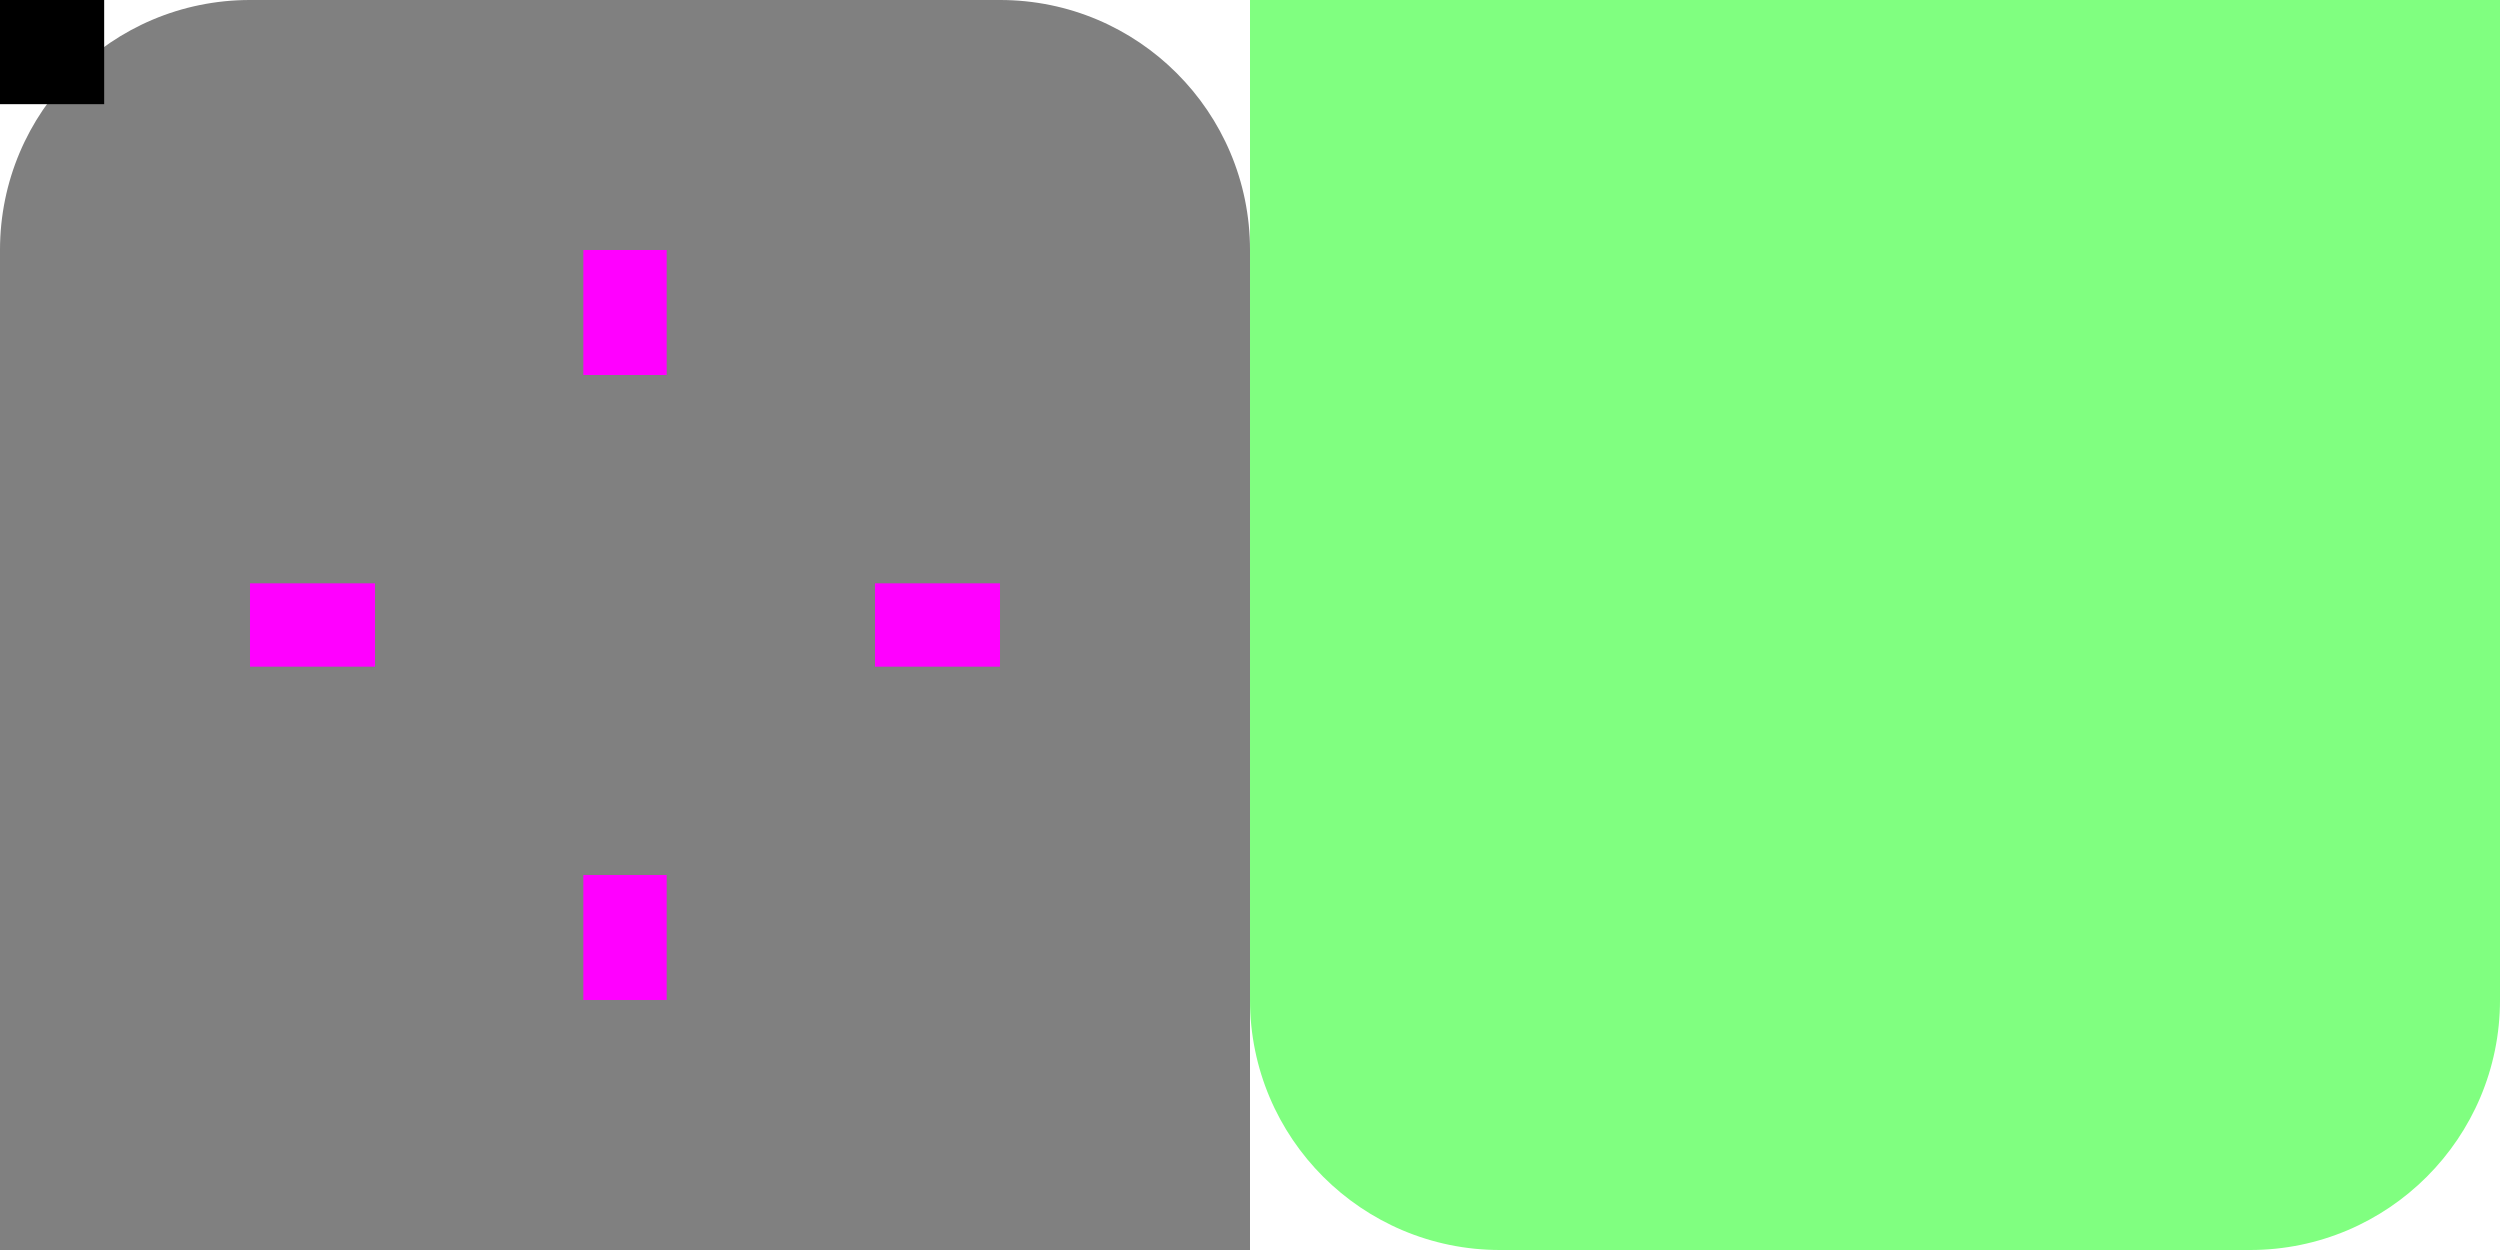
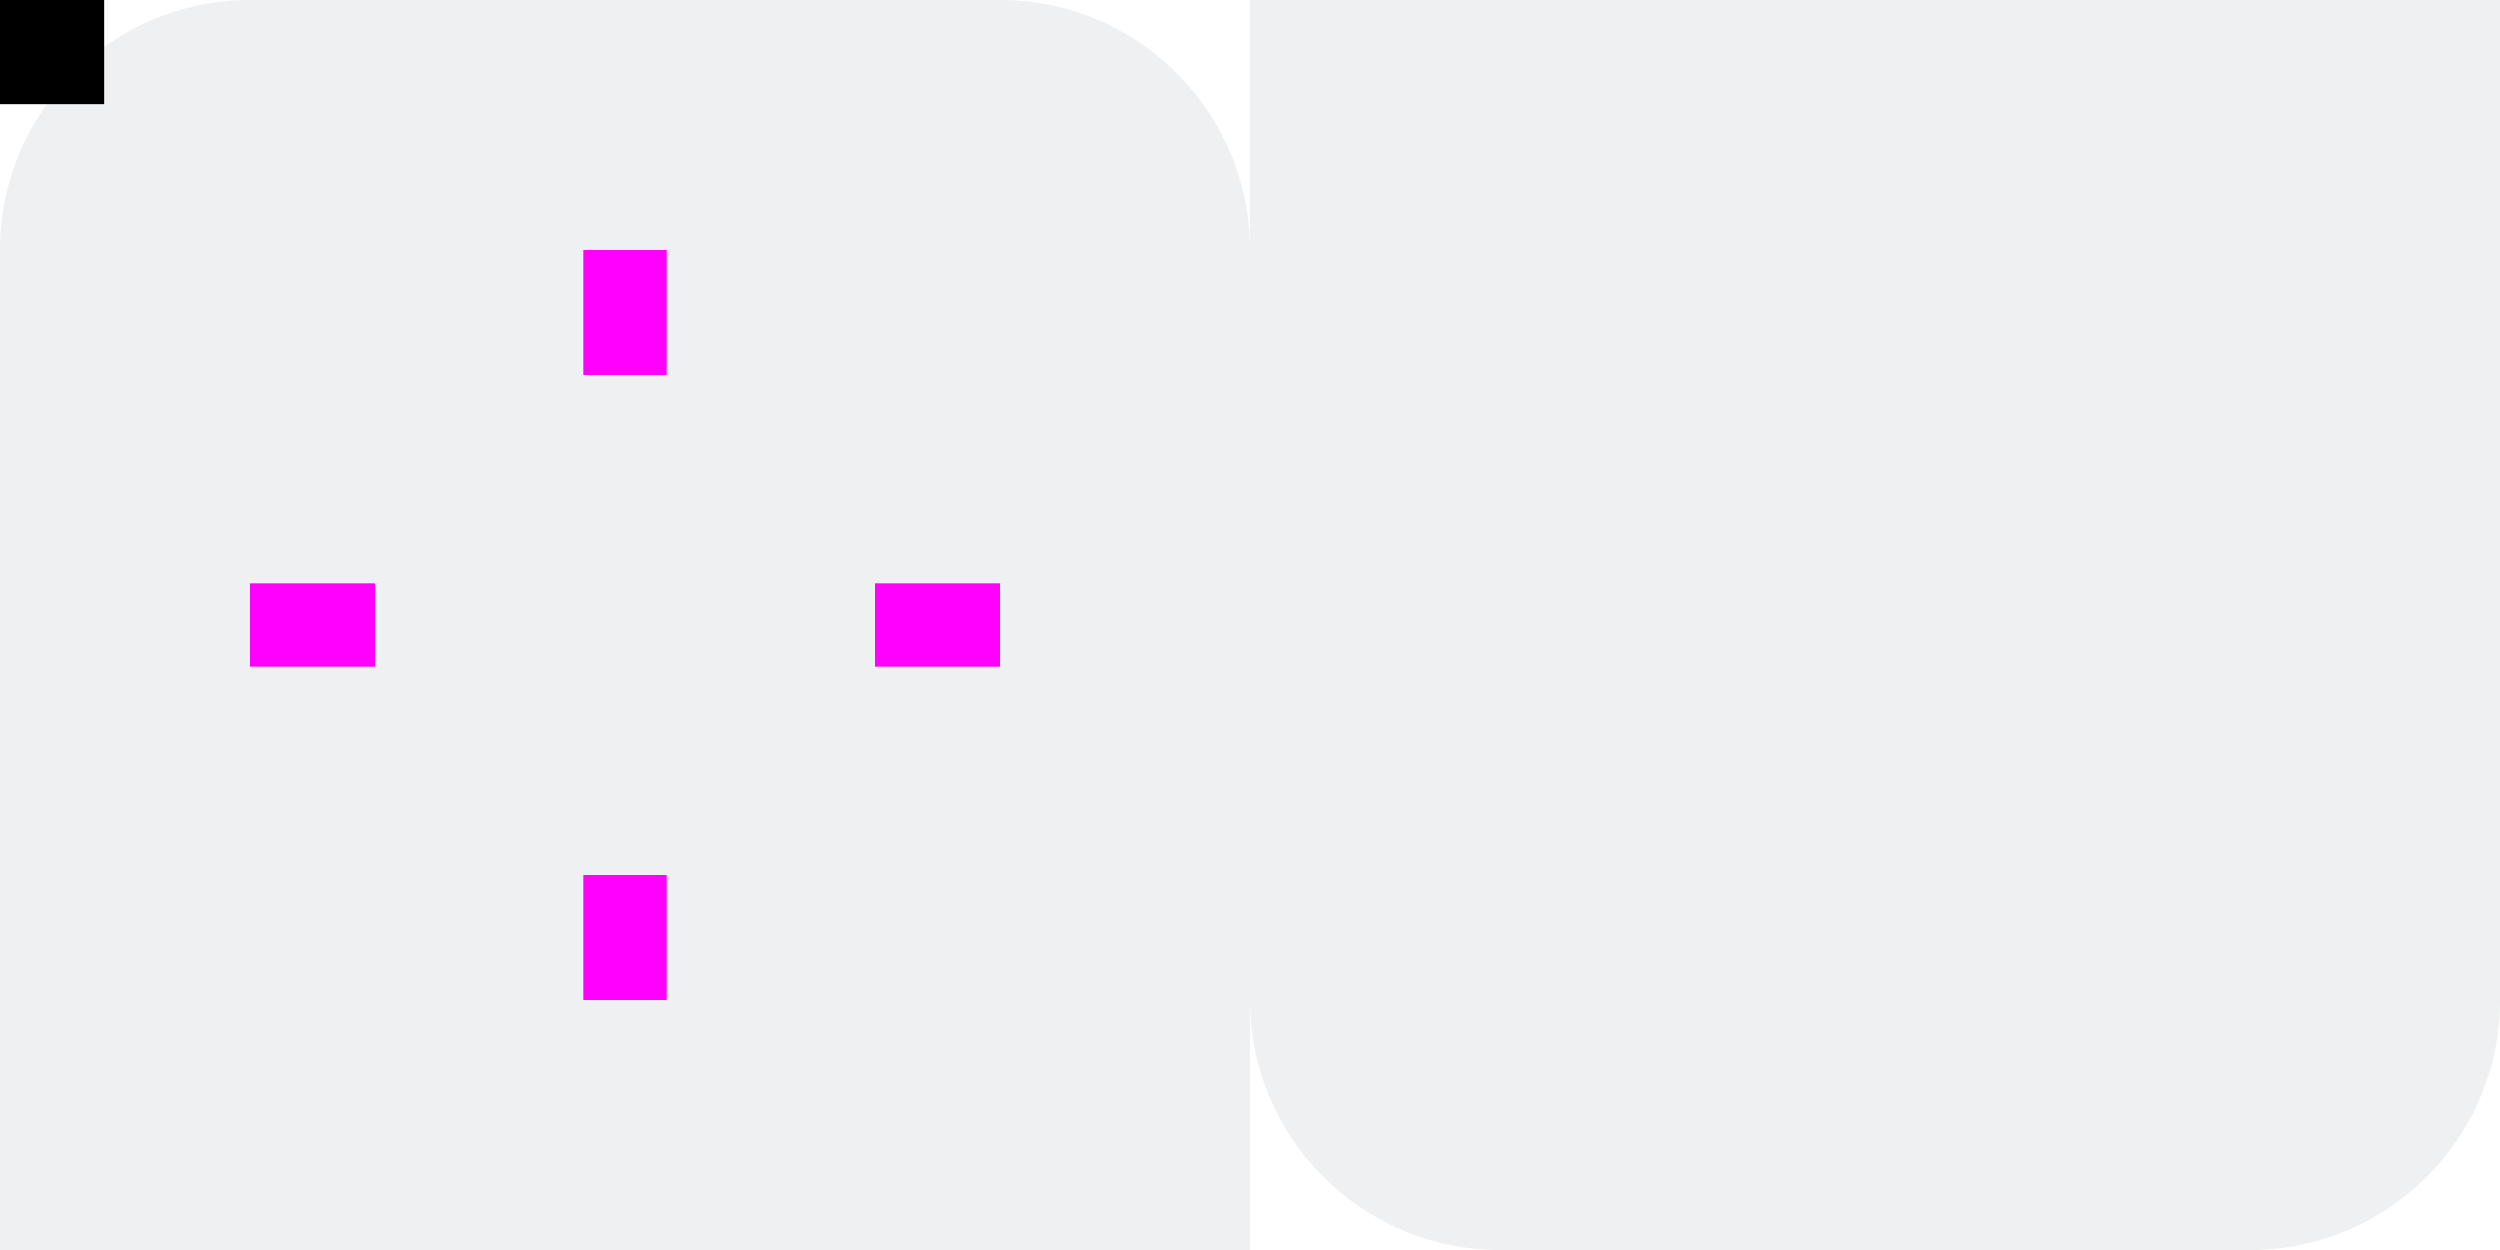
<svg xmlns="http://www.w3.org/2000/svg" viewBox="0 0 120 60">
  <style id="current-color-scheme" type="text/css">
    .ColorScheme-Text {
      color: #232629;
    }

    .ColorScheme-Background {
      color: #eff0f1;
    }

    .ColorScheme-ViewBackground {
      color: #ffffff;
    }
  </style>
  <g id="header-topleft">
-     <path d="m 12,0 a 12,12 0 0 0 -12,12 h 12 z" fill="#808080" />
+     <path d="m 12,0 a 12,12 0 0 0 -12,12 h 12 z" class="ColorScheme-Background" fill="currentColor" />
  </g>
  <g id="header-top">
-     <rect width="36" height="12" x="12" y="0" fill="#808080" />
+     <rect width="36" height="12" x="12" y="0" class="ColorScheme-Background" fill="currentColor" />
  </g>
  <g id="header-topright">
-     <path d="m 48,0 a 12,12 0 0 1 12,12 h -12 z" fill="#808080" />
+     <path d="m 48,0 a 12,12 0 0 1 12,12 h -12 z" class="ColorScheme-Background" fill="currentColor" />
  </g>
  <g id="header-left">
-     <rect width="12" height="36" x="0" y="12" fill="#808080" />
+     <rect width="12" height="36" x="0" y="12" class="ColorScheme-Background" fill="currentColor" />
  </g>
  <g id="header-center">
-     <rect width="36" height="36" x="12" y="12" fill="#808080" />
+     <rect width="36" height="36" x="12" y="12" class="ColorScheme-Background" fill="currentColor" />
  </g>
  <g id="header-right">
-     <rect width="12" height="36" x="48" y="12" fill="#808080" />
+     <rect width="12" height="36" x="48" y="12" class="ColorScheme-Background" fill="currentColor" />
  </g>
  <g id="header-bottomleft">
-     <rect width="12" height="12" x="0" y="48" fill="#808080" />
+     <rect width="12" height="12" x="0" y="48" class="ColorScheme-Background" fill="currentColor" />
  </g>
  <g id="header-bottom">
-     <rect width="36" height="12" x="12" y="48" fill="#808080" />
+     <rect width="36" height="12" x="12" y="48" class="ColorScheme-Background" fill="currentColor" />
  </g>
  <g id="header-bottomright">
-     <rect width="12" height="12" x="48" y="48" fill="#808080" />
+     <rect width="12" height="12" x="48" y="48" class="ColorScheme-Background" fill="currentColor" />
  </g>
  <g id="footer-topleft" transform="translate(60)">
-     <rect width="12" height="12" x="0" y="0" fill="#80ff80" />
+     <rect width="12" height="12" x="0" y="0" class="ColorScheme-Background" fill="currentColor" />
  </g>
  <g id="footer-top" transform="translate(60)">
-     <rect width="36" height="12" x="12" y="0" fill="#80ff80" />
+     <rect width="36" height="12" x="12" y="0" class="ColorScheme-Background" fill="currentColor" />
  </g>
  <g id="footer-topright" transform="translate(60)">
-     <rect width="12" height="12" x="48" y="0" fill="#80ff80" />
+     <rect width="12" height="12" x="48" y="0" class="ColorScheme-Background" fill="currentColor" />
  </g>
  <g id="footer-left" transform="translate(60)">
-     <rect width="12" height="36" x="0" y="12" fill="#80ff80" />
+     <rect width="12" height="36" x="0" y="12" class="ColorScheme-Background" fill="currentColor" />
  </g>
  <g id="footer-center" transform="translate(60)">
-     <rect width="36" height="36" x="12" y="12" fill="#80ff80" />
+     <rect width="36" height="36" x="12" y="12" class="ColorScheme-Background" fill="currentColor" />
  </g>
  <g id="footer-right" transform="translate(60)">
-     <rect width="12" height="36" x="48" y="12" fill="#80ff80" />
+     <rect width="12" height="36" x="48" y="12" class="ColorScheme-Background" fill="currentColor" />
  </g>
  <g id="footer-bottomleft" transform="translate(60)">
-     <path d="m 12,60 a 12,12 0 0 1 -12,-12 h 12 z" fill="#80ff80" />
+     <path d="m 12,60 a 12,12 0 0 1 -12,-12 h 12 z" class="ColorScheme-Background" fill="currentColor" />
  </g>
  <g id="footer-bottom" transform="translate(60)">
-     <rect width="36" height="12" x="12" y="48" fill="#80ff80" />
+     <rect width="36" height="12" x="12" y="48" class="ColorScheme-Background" fill="currentColor" />
  </g>
  <g id="footer-bottomright" transform="translate(60)">
-     <path d="m 48,60 a 12,12 0 0 0 12,-12 h -12 z" fill="#80ff80" />
+     <path d="m 48,60 a 12,12 0 0 0 12,-12 h -12 z" class="ColorScheme-Background" fill="currentColor" />
  </g>
  <rect id="hint-stretch-borders" width="5" height="5" />
  <rect id="hint-top-margin" width="4" height="6" x="28" y="12" fill="#f0f" />
  <rect id="hint-left-margin" width="6" height="4" x="12" y="28" fill="#f0f" />
  <rect id="hint-right-margin" width="6" height="4" x="42" y="28" fill="#f0f" />
  <rect id="hint-bottom-margin" width="4" height="6" x="28" y="42" fill="#f0f" />
</svg>
